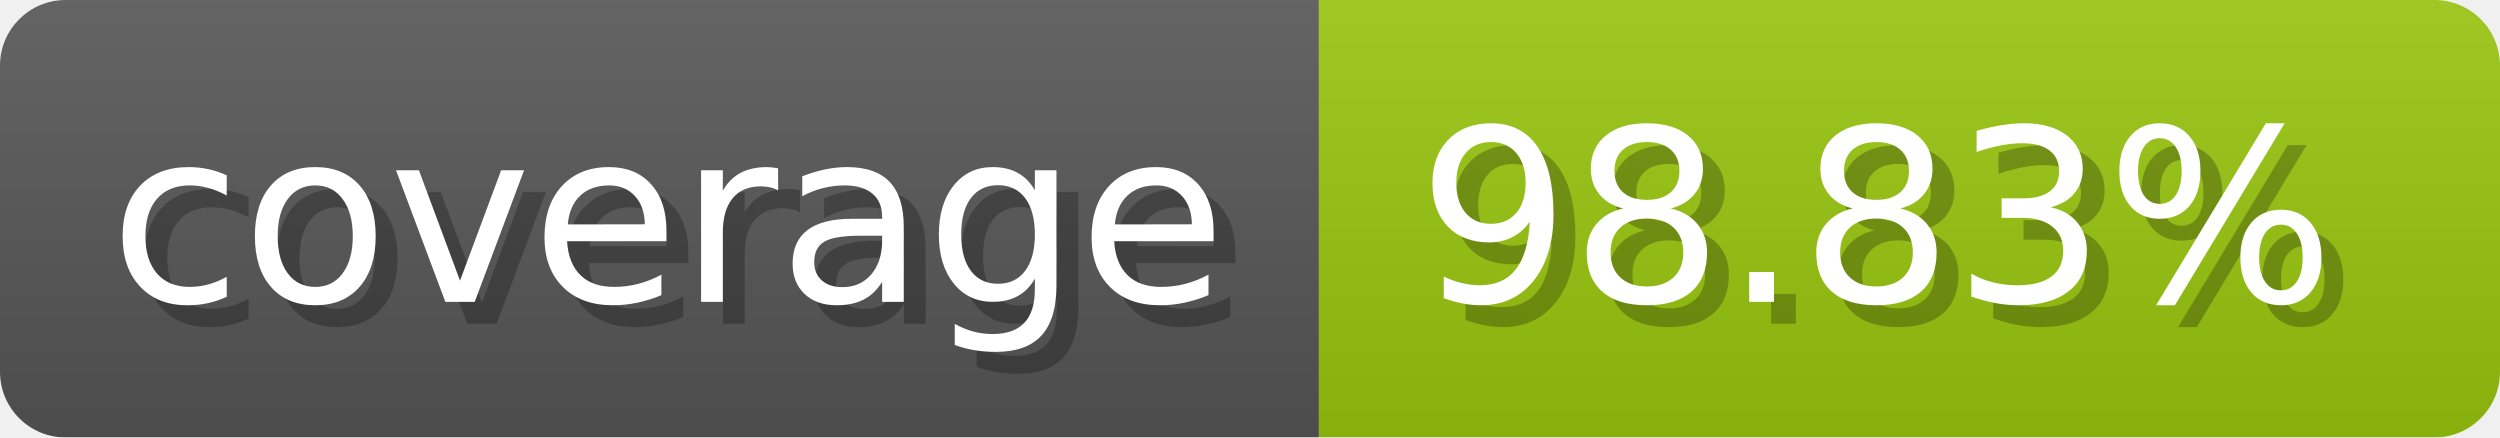
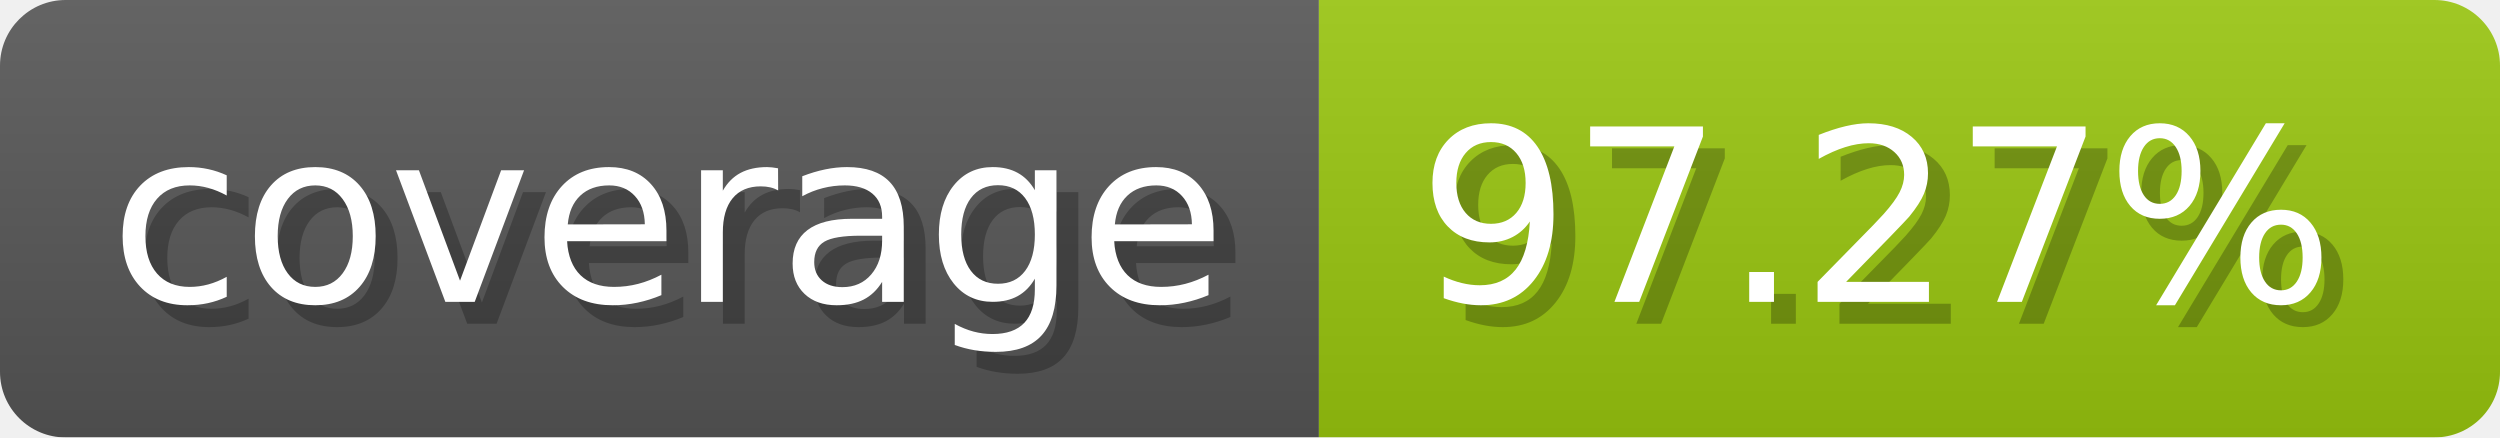
- <svg xmlns="http://www.w3.org/2000/svg" width="114.3" height="20" viewBox="0 0 1143 200" role="img" aria-label="coverage: 98.83%">
-   <linearGradient id="oIBqv" x2="0" y2="100%">
+ <svg xmlns="http://www.w3.org/2000/svg" width="114.3" height="20" viewBox="0 0 1143 200" role="img" aria-label="coverage: 97.27%">
+   <linearGradient id="JEqtF" x2="0" y2="100%">
    <stop offset="0" stop-opacity=".1" stop-color="#EEE" />
    <stop offset="1" stop-opacity=".1" />
  </linearGradient>
-   <mask id="OlqBp">
+   <mask id="rCnbB">
    <rect width="1143" height="200" rx="30" fill="#FFF" />
  </mask>
-   <g mask="url(#OlqBp)">
+   <g mask="url(#rCnbB)">
    <rect width="603" height="200" fill="#555" />
    <rect width="540" height="200" fill="#97c40f" x="603" />
-     <rect width="1143" height="200" fill="url(#oIBqv)" />
+     <rect width="1143" height="200" fill="url(#JEqtF)" />
  </g>
  <g aria-hidden="true" fill="#fff" text-anchor="start" font-family="Verdana,DejaVu Sans,sans-serif" font-size="110">
    <text x="60" y="148" textLength="503" fill="#000" opacity="0.25">coverage</text>
    <text x="50" y="138" textLength="503">coverage</text>
-     <text x="658" y="148" textLength="440" fill="#000" opacity="0.25">98.83%</text>
-     <text x="648" y="138" textLength="440">98.83%</text>
+     <text x="658" y="148" textLength="440" fill="#000" opacity="0.25">97.27%</text>
+     <text x="648" y="138" textLength="440">97.27%</text>
  </g>
</svg>
